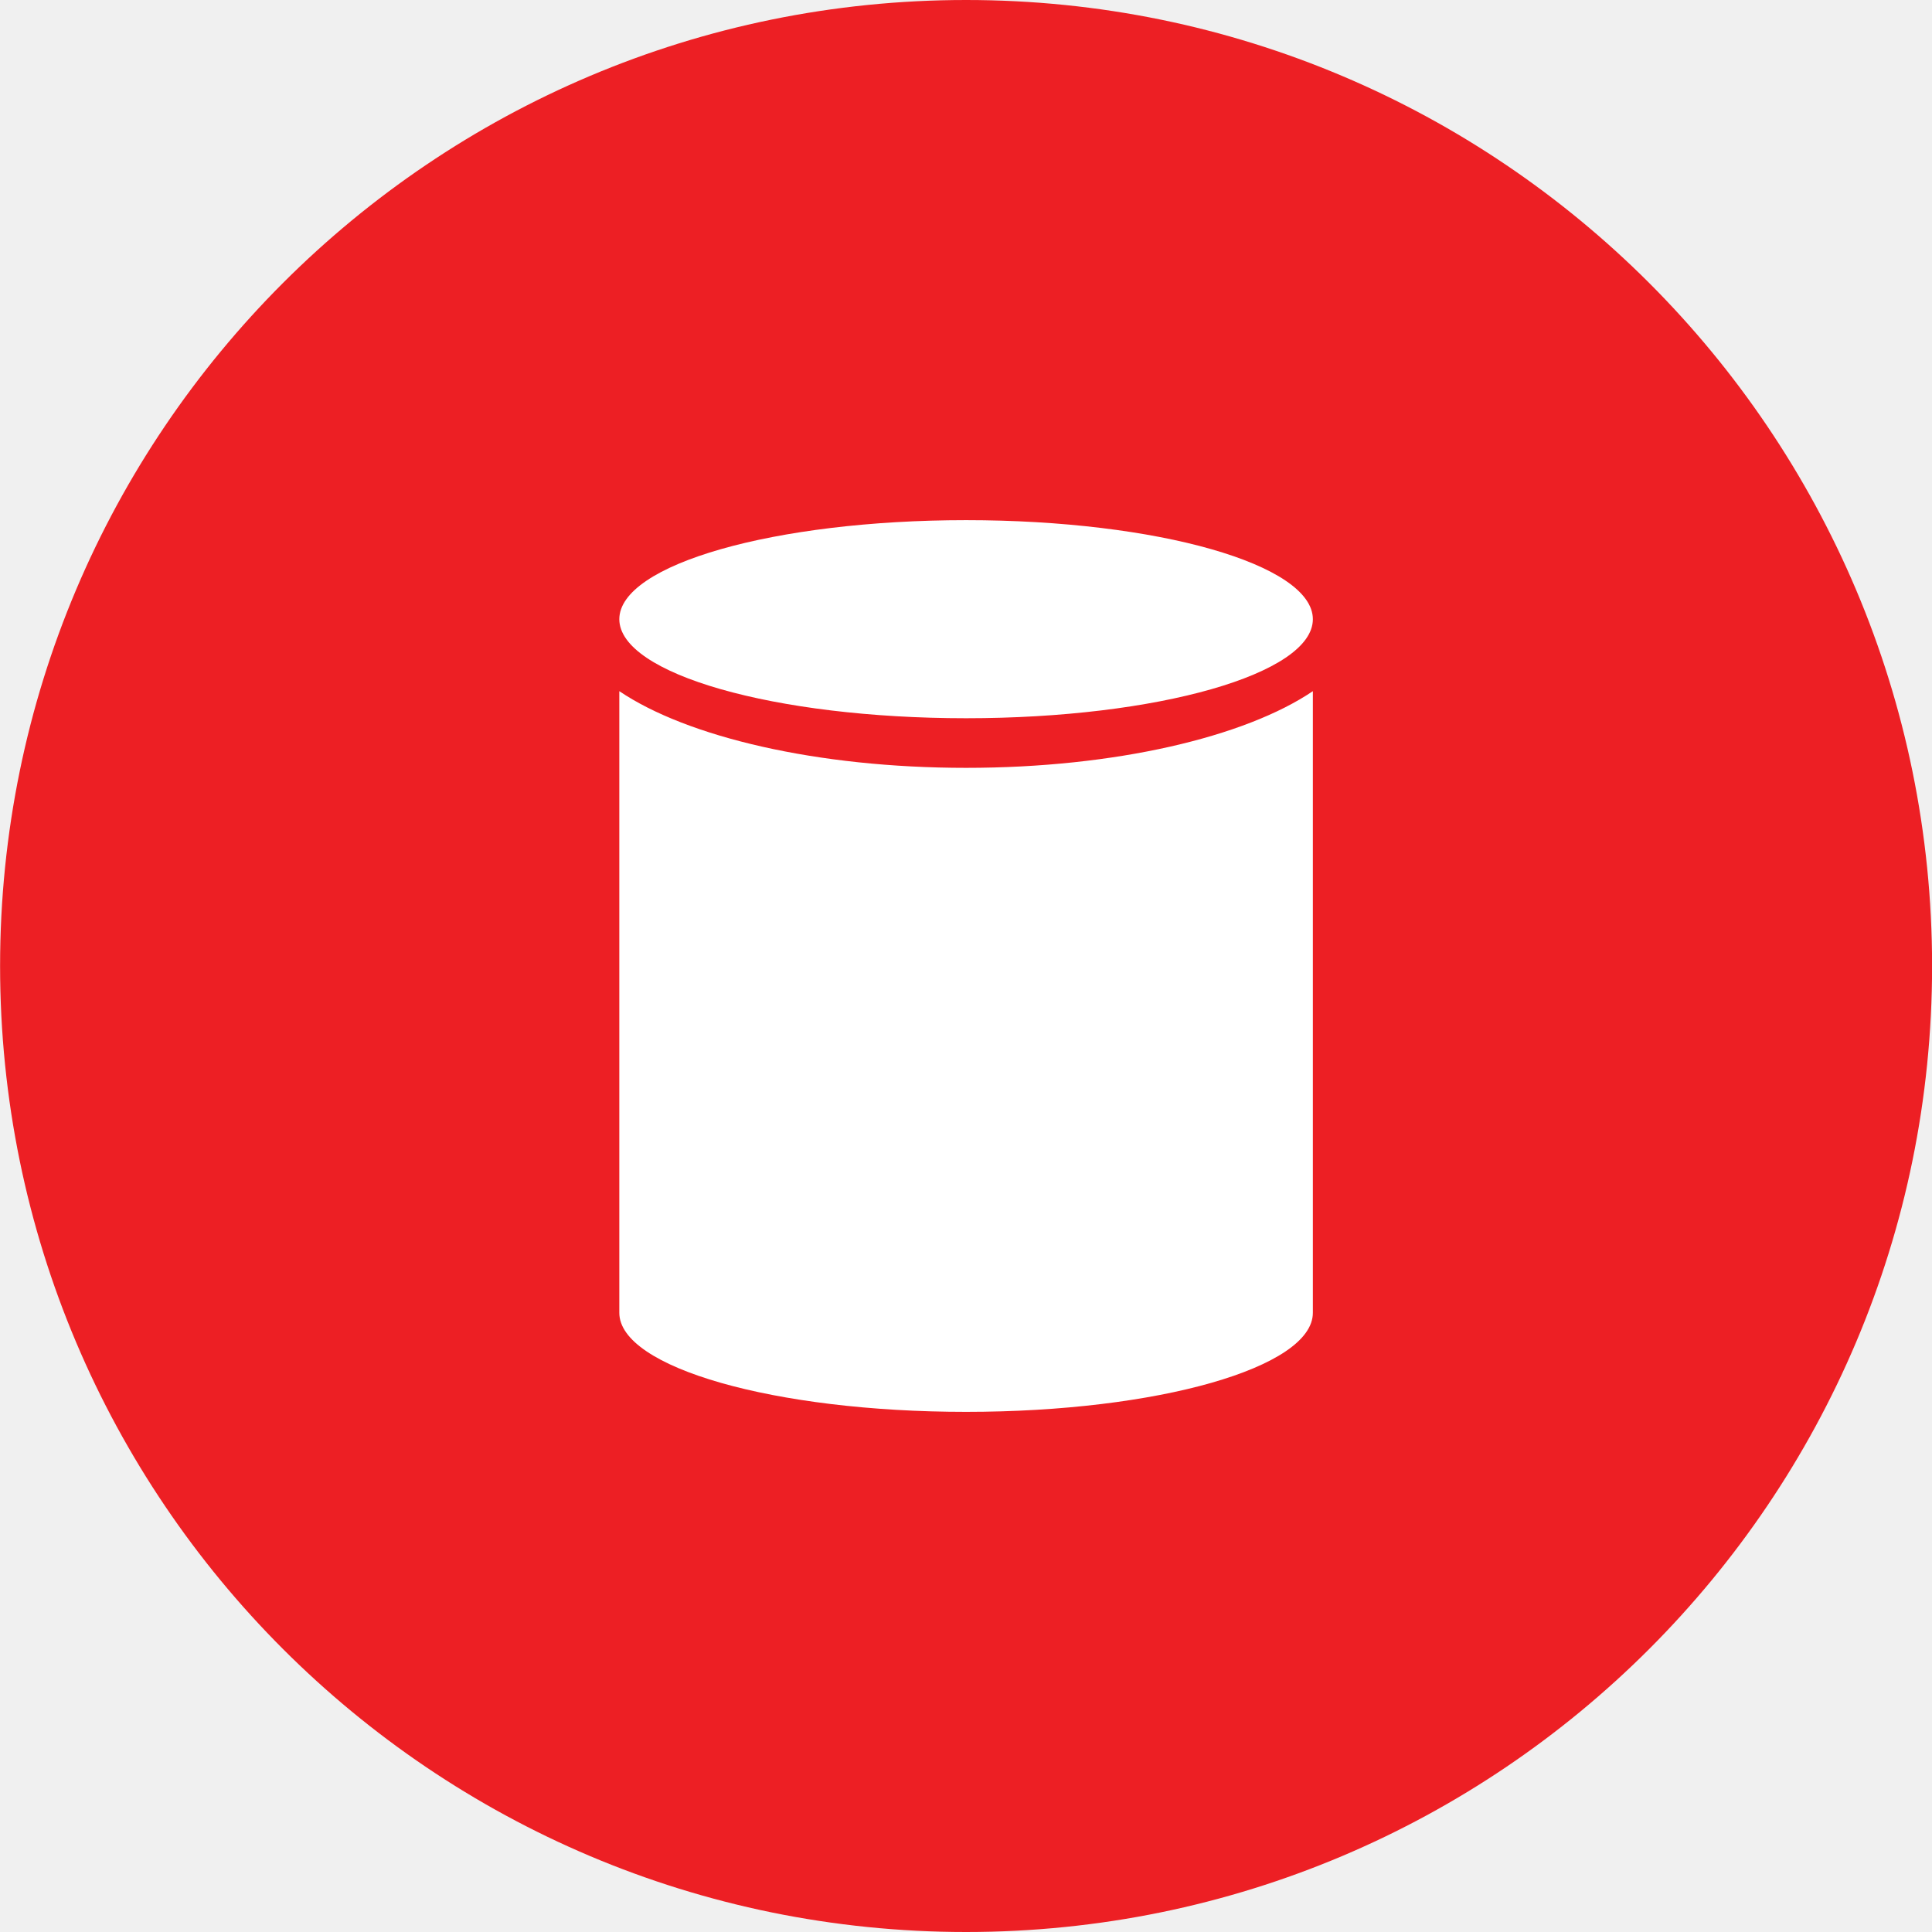
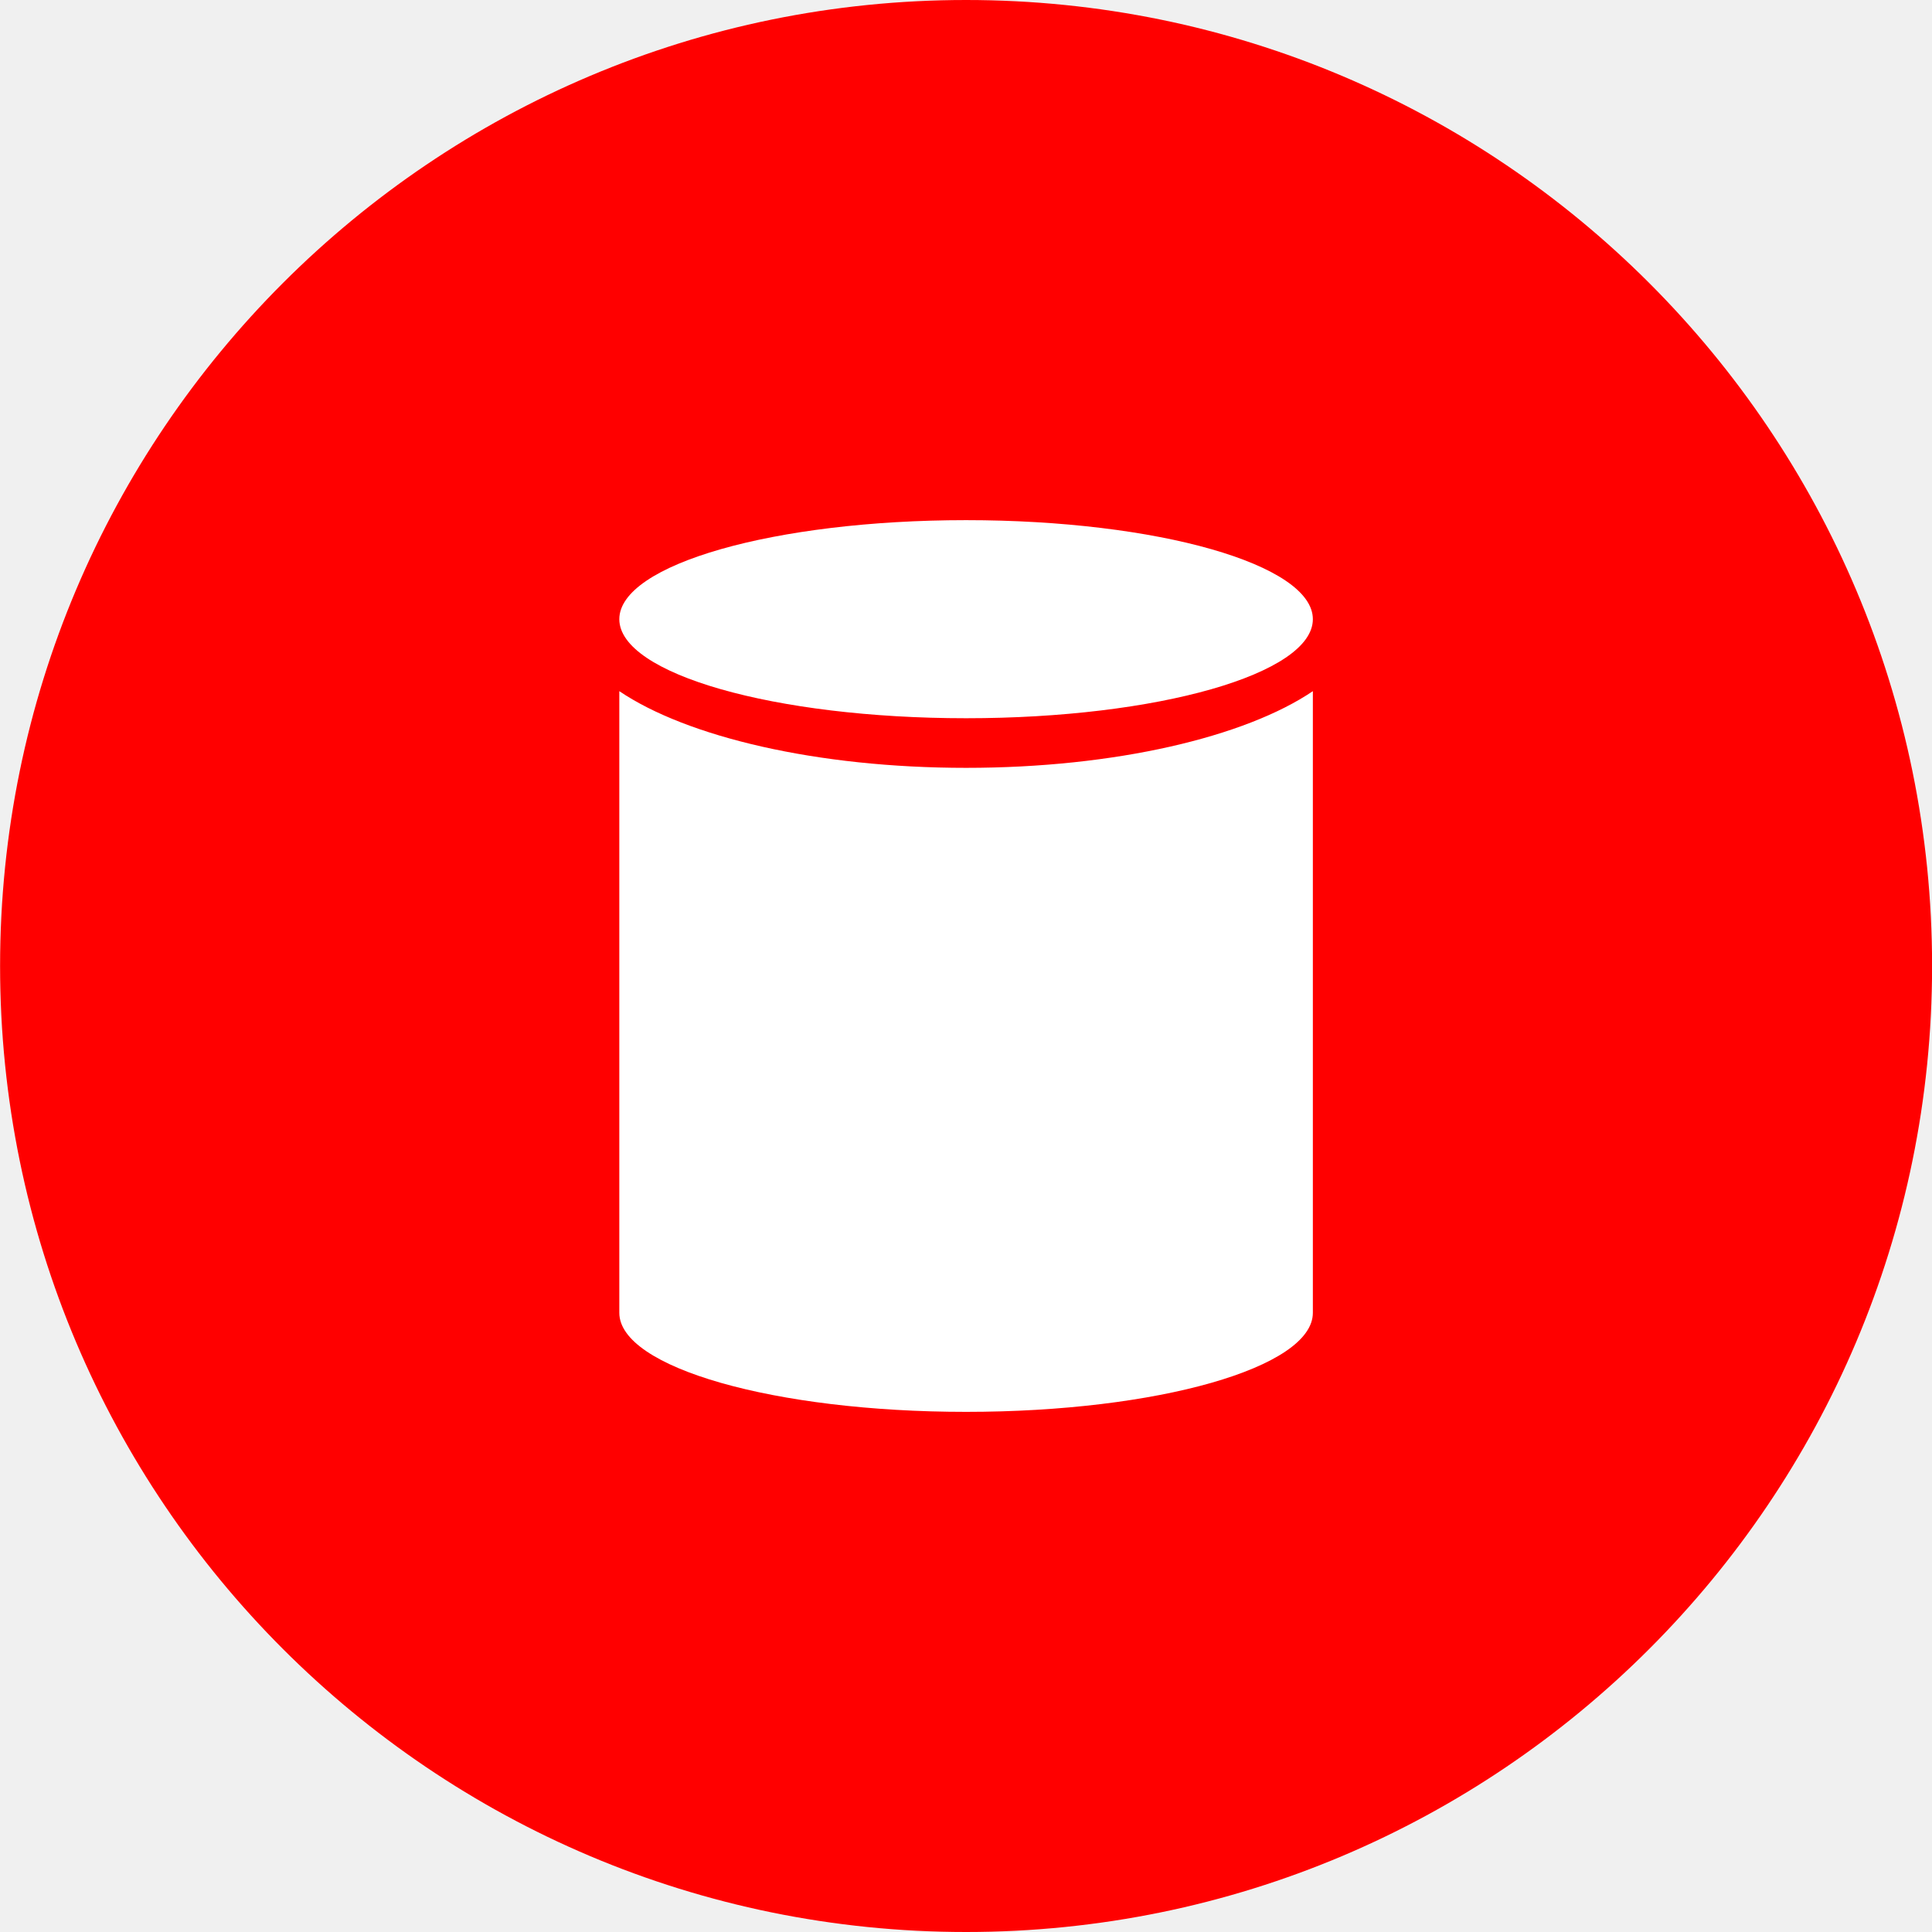
<svg xmlns="http://www.w3.org/2000/svg" version="1.1" id="Layer_1" x="0px" y="0px" width="256px" height="256px" viewBox="0 0 156 156" enable-background="new 0 0 156 156" xml:space="preserve">
  <path fill-rule="evenodd" clip-rule="evenodd" fill="none" d="M-458.993-1147c43.078,0,78,34.922,78,78s-34.922,78-78,78  s-78-34.922-78-78S-502.071-1147-458.993-1147z" />
-   <path fill-rule="evenodd" clip-rule="evenodd" fill="#ED1F24" d="M78.007,0c43.078,0,78,34.922,78,78s-34.922,78-78,78  s-78-34.922-78-78S34.929,0,78.007,0z" />
+   <path fill-rule="evenodd" clip-rule="evenodd" fill="#FF0000" d="M78.007,0c43.078,0,78,34.922,78,78s-34.922,78-78,78  s-78-34.922-78-78S34.929,0,78.007,0z" />
  <path fill-rule="evenodd" clip-rule="evenodd" fill="#FFFFFF" d="M106.007,106.004c0,4.417-12.536,7.997-28,7.997s-28-3.58-28-7.997  c0-0.005,0.001-0.011,0.001-0.016h-0.001v-50.18C55.465,59.5,65.956,62,78.007,62c12.052,0,22.542-2.5,28-6.192v50.18h-0.001  C106.006,105.993,106.007,105.999,106.007,106.004z M78.007,57.994c-15.464,0-28-3.581-28-7.997S62.543,42,78.007,42  s28,3.581,28,7.997S93.471,57.994,78.007,57.994z" />
</svg>
